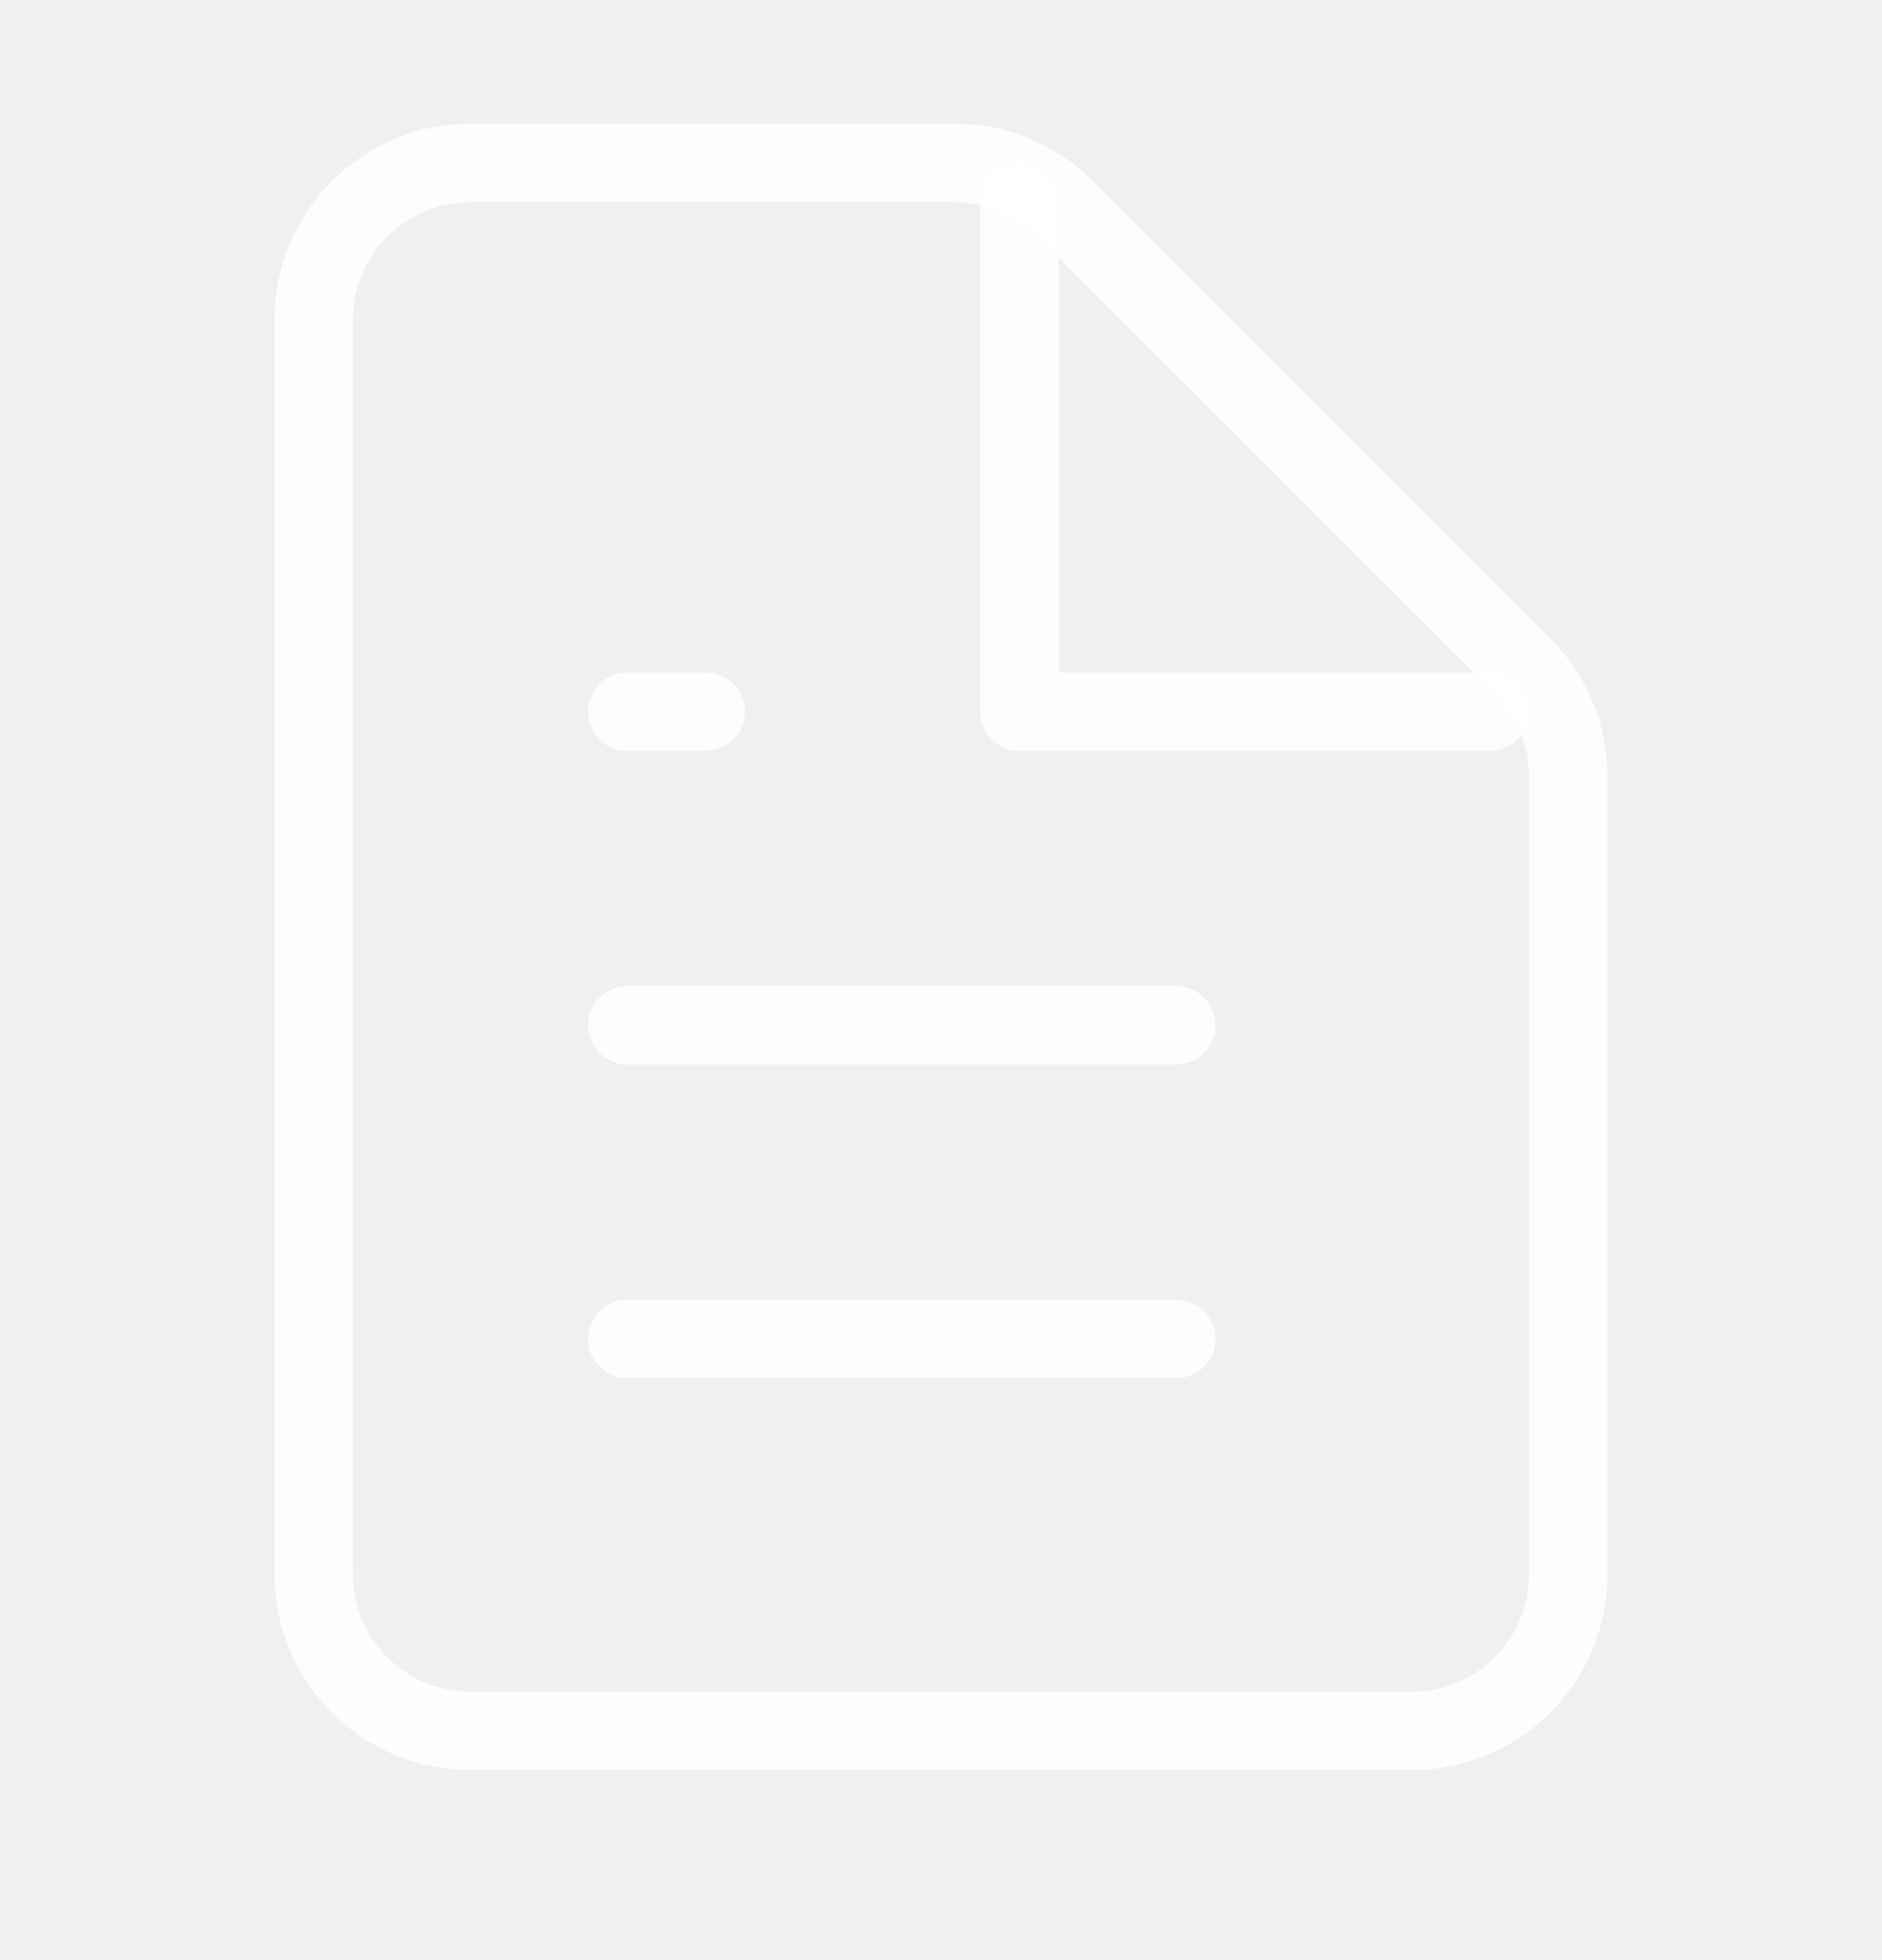
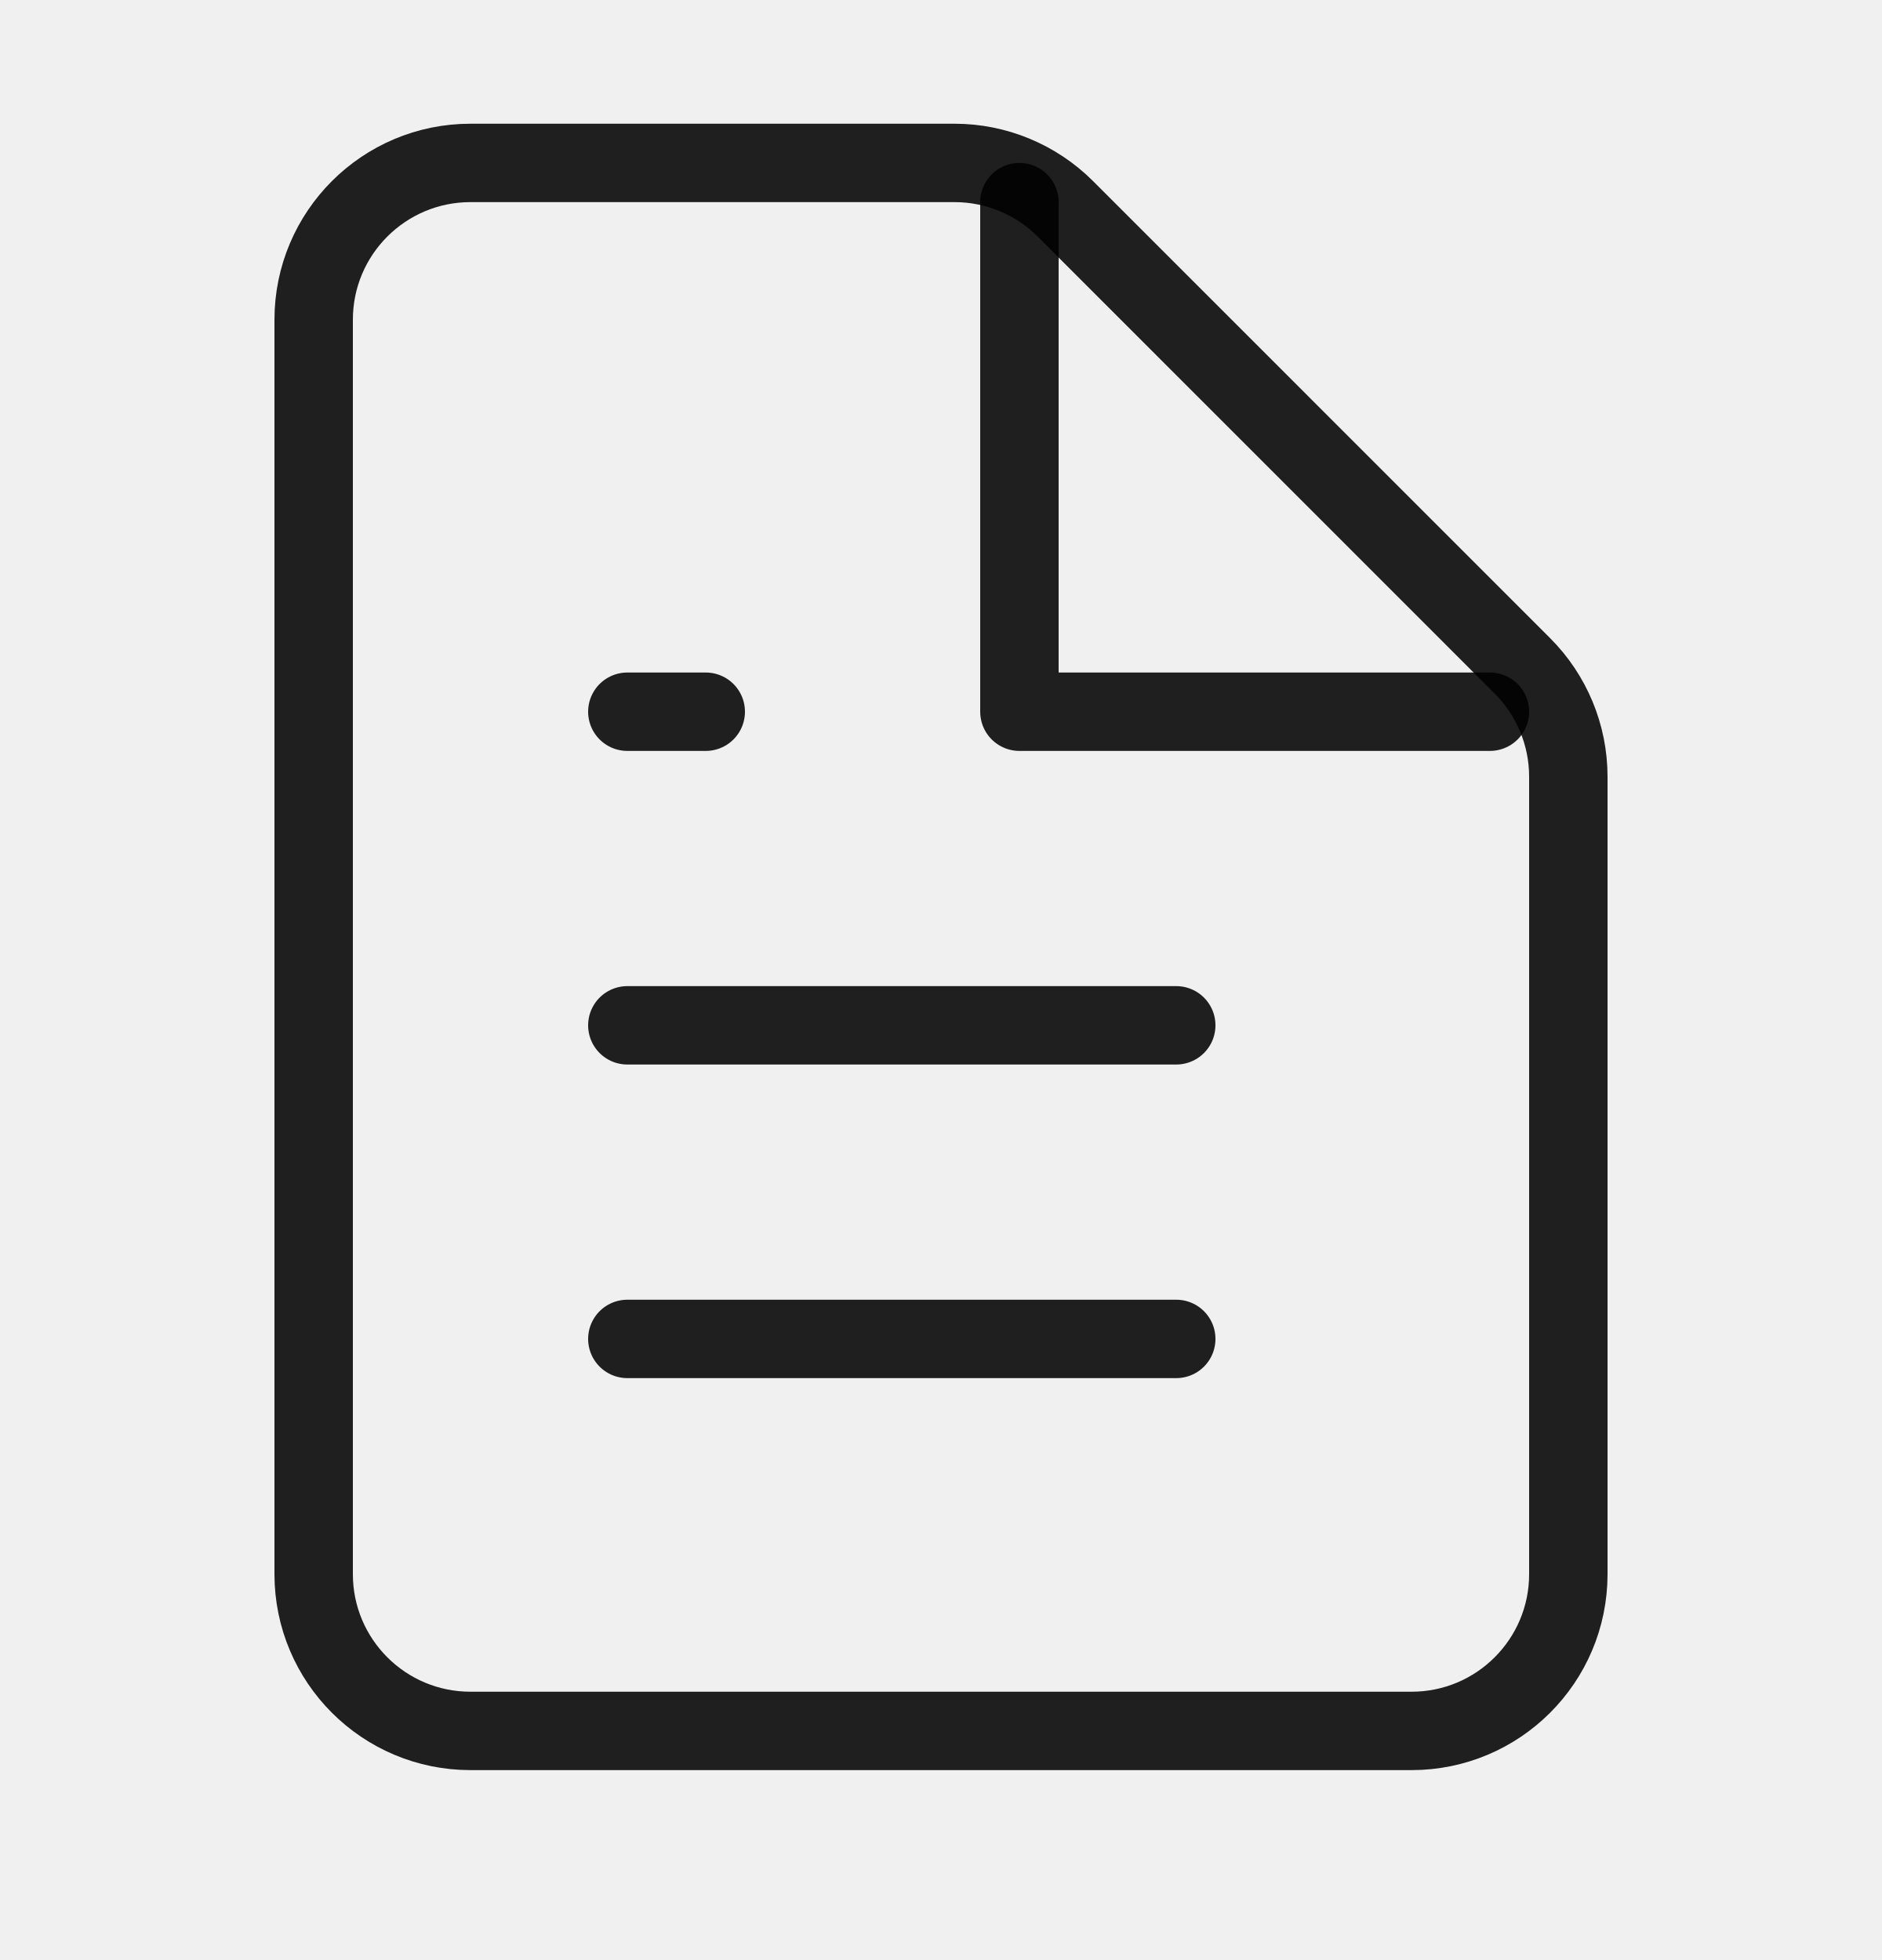
<svg xmlns="http://www.w3.org/2000/svg" width="24" height="25" viewBox="0 0 24 25" fill="none">
-   <path d="M6 22.078H18C19.105 22.078 20 21.183 20 20.078V9.907C20 9.376 19.789 8.868 19.414 8.493L13.586 2.664C13.211 2.289 12.702 2.078 12.172 2.078H6C4.895 2.078 4 2.974 4 4.078V20.078C4 21.183 4.895 22.078 6 22.078Z" stroke="white" stroke-opacity="0.87" stroke-linecap="round" stroke-linejoin="round" />
-   <path d="M13 2.578V9.078H19" stroke="white" stroke-opacity="0.87" stroke-linecap="round" stroke-linejoin="round" />
-   <path d="M8 17.078H15" stroke="white" stroke-opacity="0.87" stroke-linecap="round" stroke-linejoin="round" />
-   <path d="M8 13.078H15" stroke="white" stroke-opacity="0.87" stroke-linecap="round" stroke-linejoin="round" />
-   <path d="M8 9.078H9" stroke="white" stroke-opacity="0.87" stroke-linecap="round" stroke-linejoin="round" />
+   <path d="M6 22.078H18C19.105 22.078 20 21.183 20 20.078V9.907C20 9.376 19.789 8.868 19.414 8.493L13.586 2.664C13.211 2.289 12.702 2.078 12.172 2.078H6C4.895 2.078 4 2.974 4 4.078V20.078C4 21.183 4.895 22.078 6 22.078Z" stroke="currentColor" stroke-opacity="0.87" stroke-linecap="round" stroke-linejoin="round" />
+   <path d="M13 2.578V9.078H19" stroke="currentColor" stroke-opacity="0.87" stroke-linecap="round" stroke-linejoin="round" />
+   <path d="M8 17.078H15" stroke="currentColor" stroke-opacity="0.87" stroke-linecap="round" stroke-linejoin="round" />
+   <path d="M8 13.078H15" stroke="currentColor" stroke-opacity="0.87" stroke-linecap="round" stroke-linejoin="round" />
+   <path d="M8 9.078H9" stroke="currentColor" stroke-opacity="0.87" stroke-linecap="round" stroke-linejoin="round" />
</svg>
